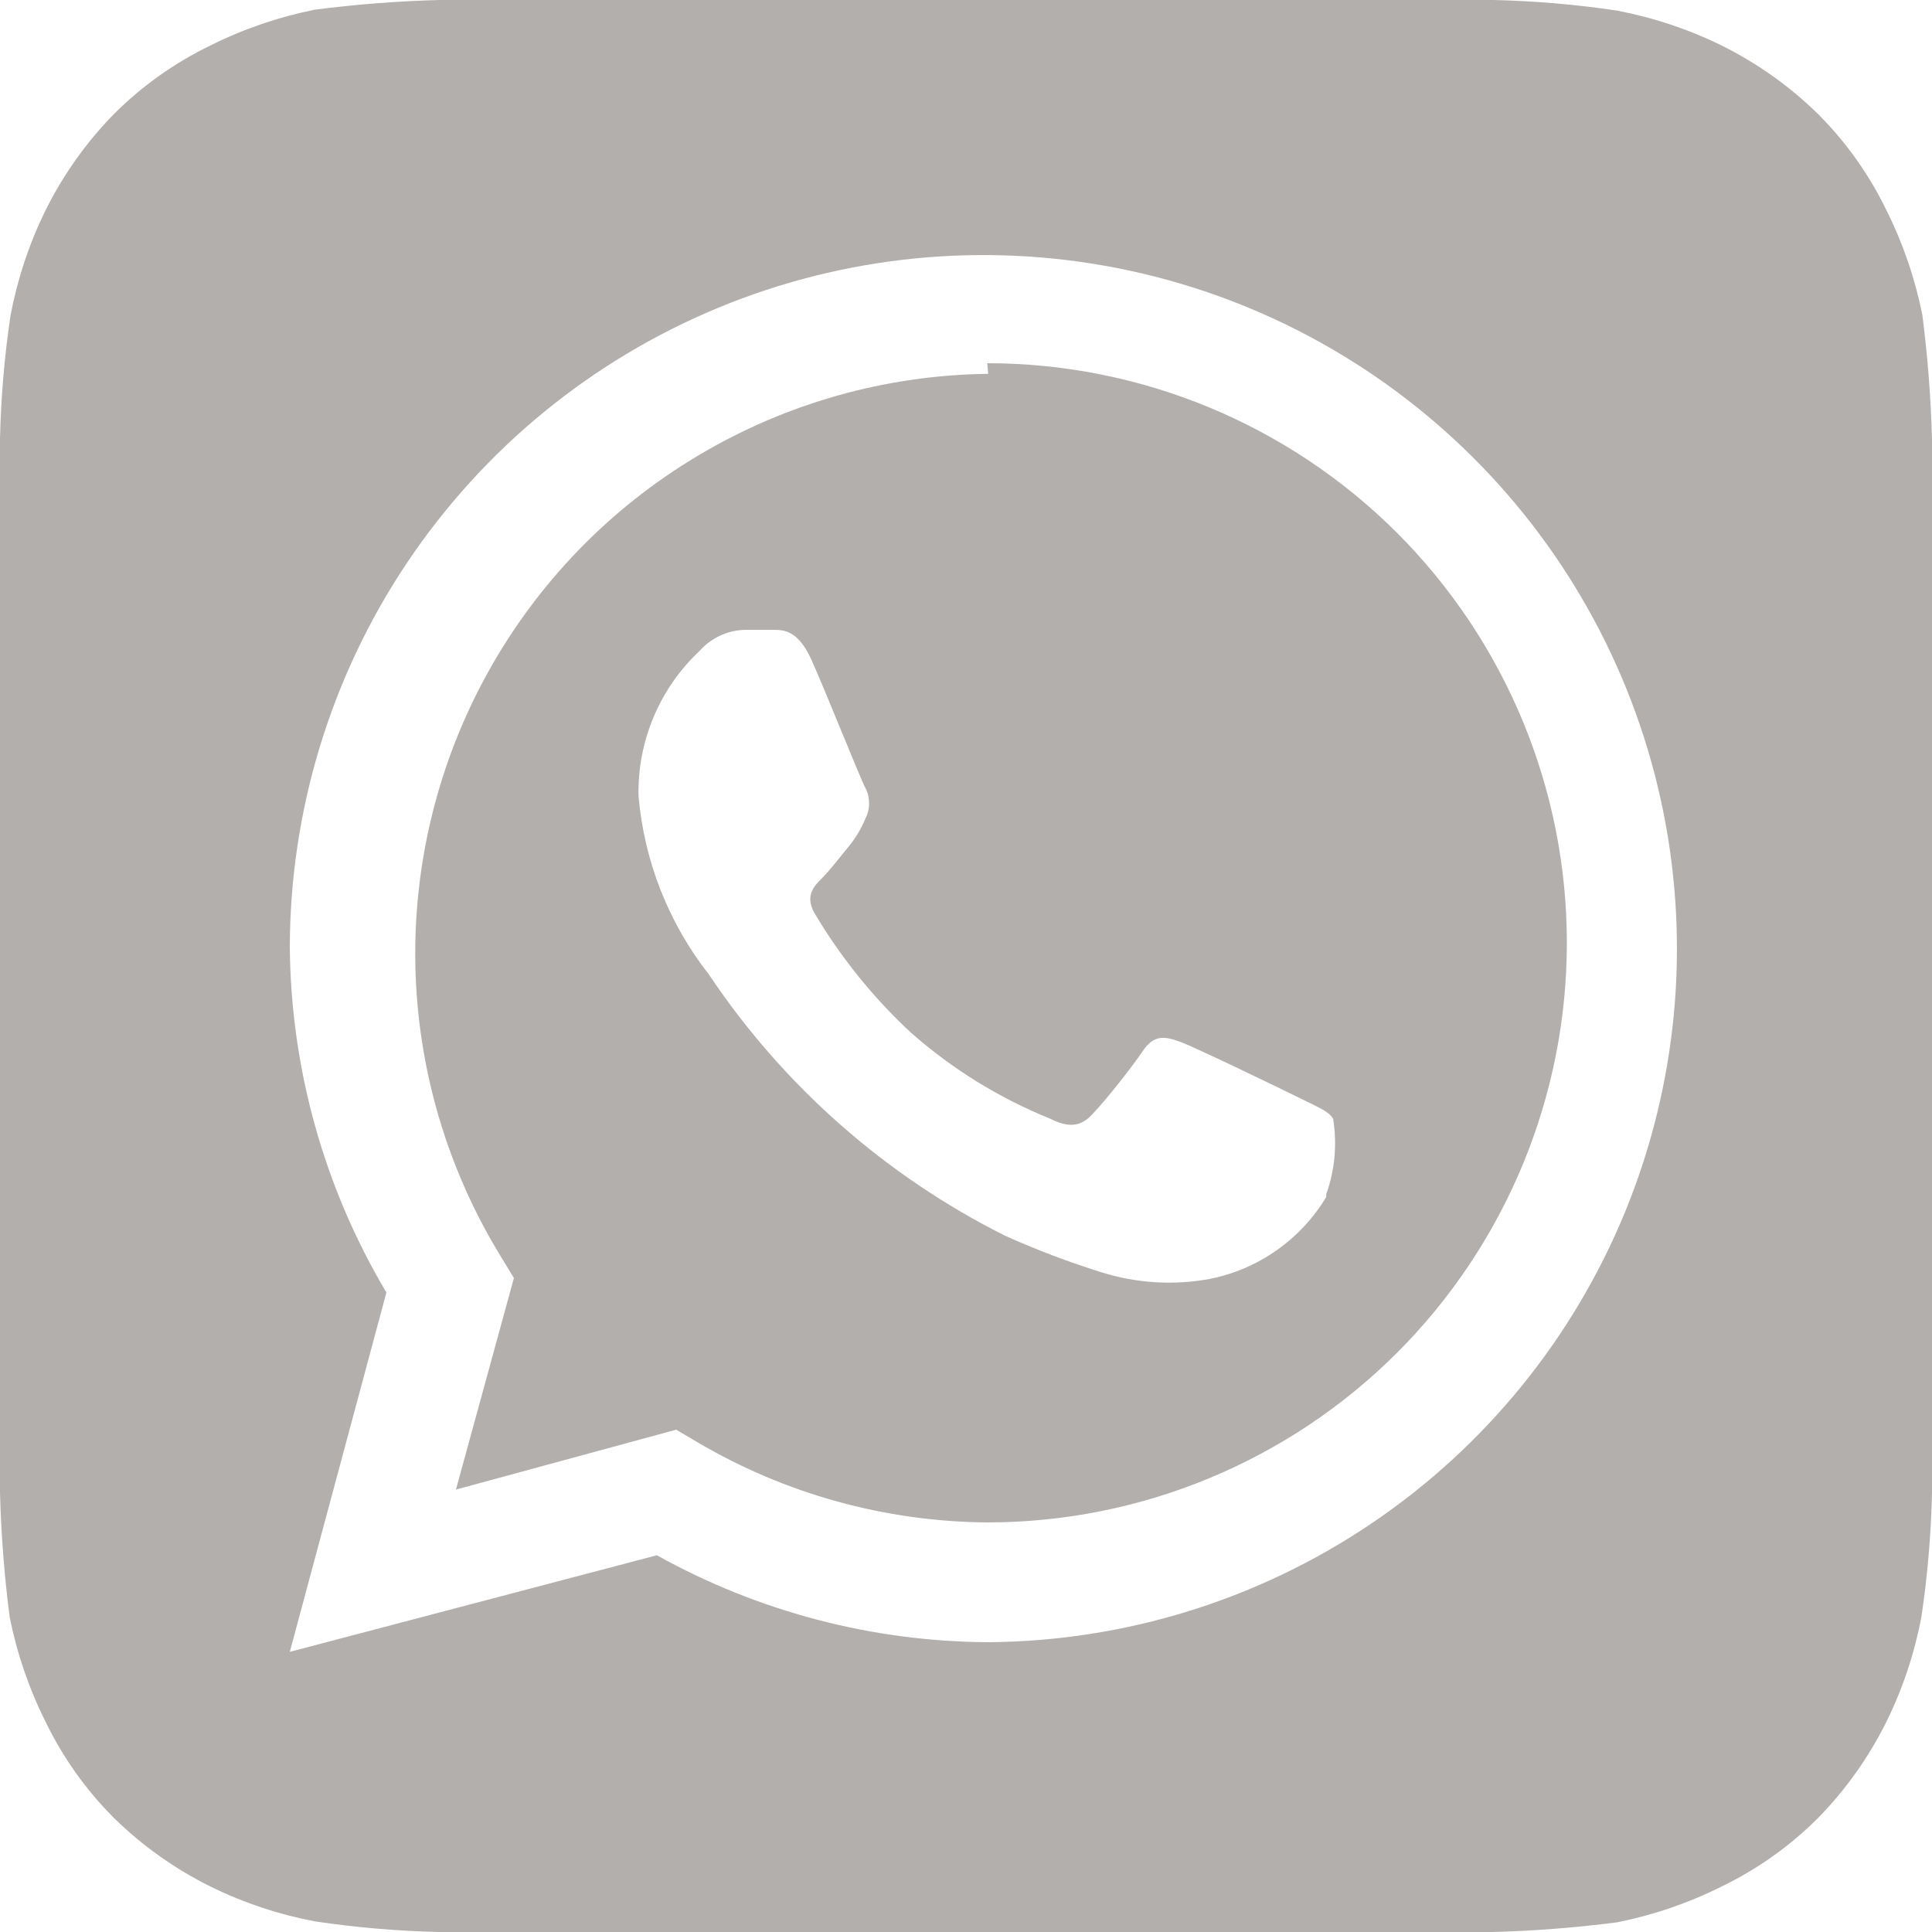
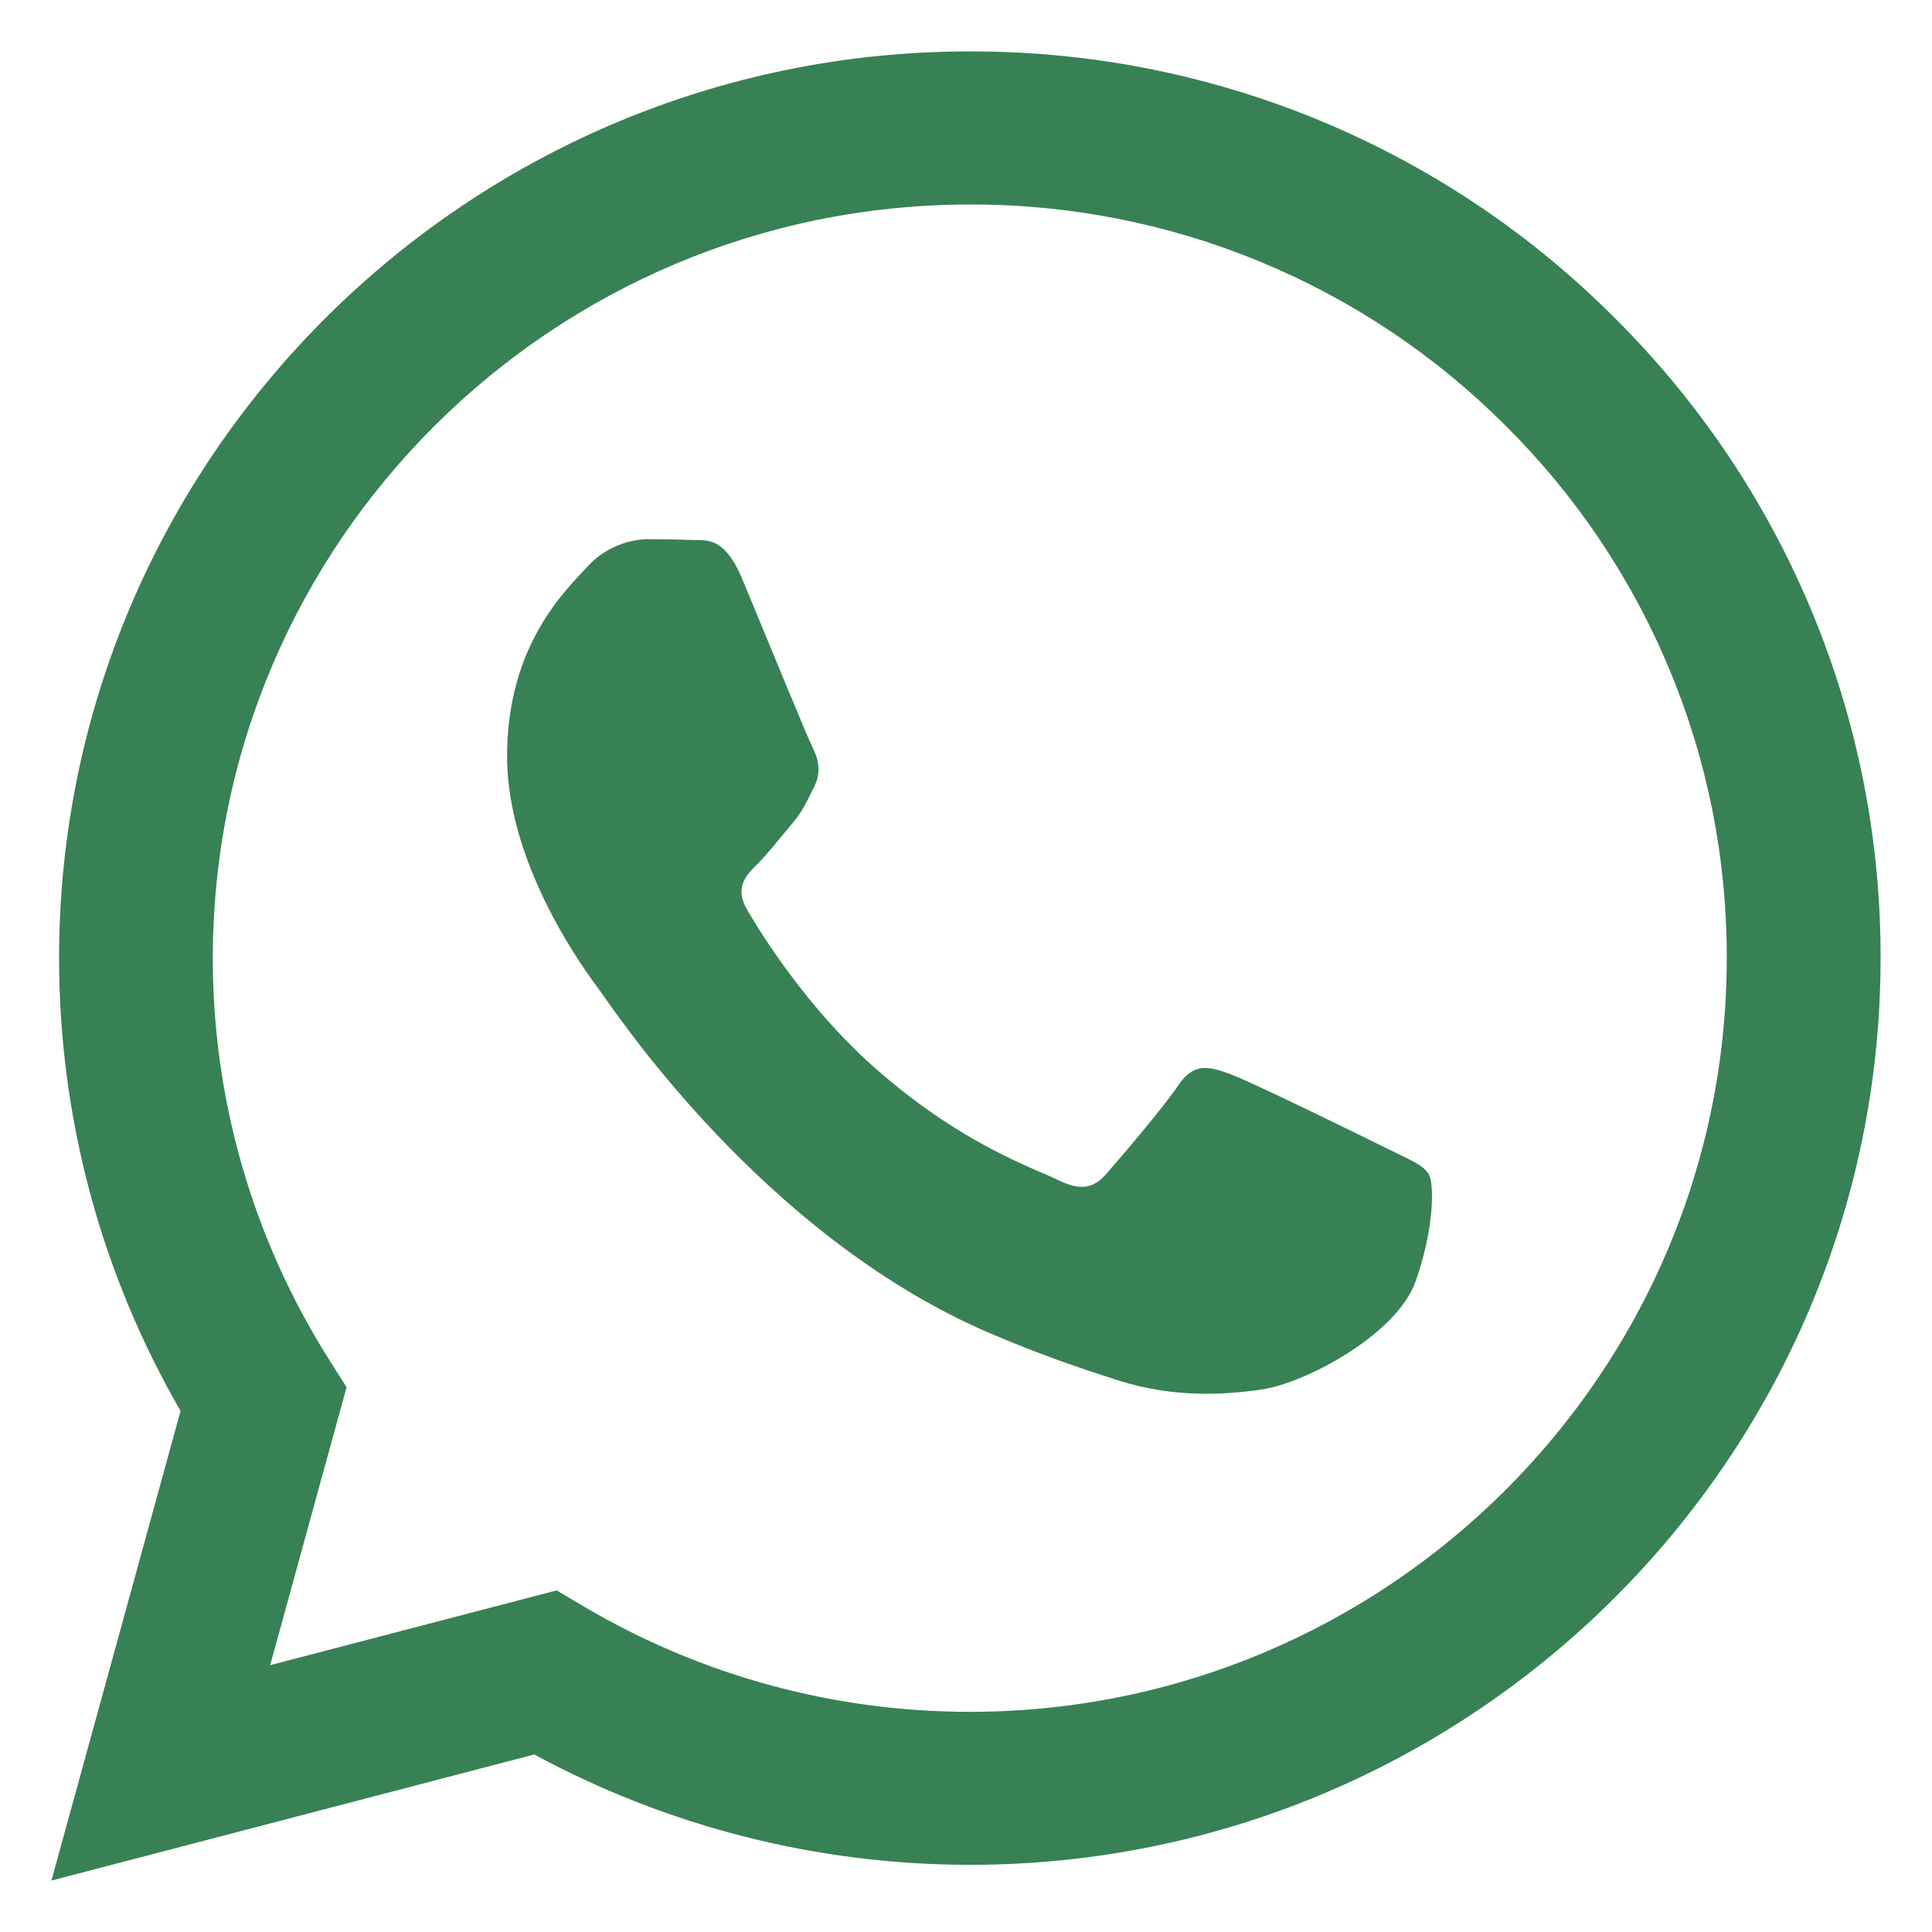
- <svg xmlns="http://www.w3.org/2000/svg" width="20" height="20" viewBox="0 0 20 20" fill="none">
-   <path d="M20 4.55C19.989 4.119 19.955 3.688 19.9 3.26C19.825 2.885 19.701 2.522 19.53 2.18C19.351 1.809 19.111 1.471 18.82 1.18C18.526 0.892 18.189 0.653 17.82 0.47C17.478 0.302 17.114 0.181 16.74 0.11C16.316 0.046 15.889 0.01 15.46 0H4.55C4.119 0.011 3.688 0.045 3.26 0.1C2.885 0.175 2.522 0.299 2.18 0.47C1.809 0.649 1.471 0.889 1.18 1.18C0.892 1.474 0.653 1.811 0.47 2.18C0.302 2.522 0.181 2.886 0.11 3.26C0.046 3.684 0.01 4.111 0 4.54V15.45C0.011 15.881 0.045 16.312 0.1 16.74C0.175 17.115 0.299 17.478 0.47 17.82C0.649 18.191 0.889 18.529 1.18 18.82C1.474 19.108 1.811 19.347 2.18 19.53C2.522 19.698 2.886 19.819 3.26 19.89C3.684 19.953 4.111 19.99 4.54 20H15.45C15.881 19.989 16.312 19.955 16.74 19.9C17.115 19.825 17.478 19.701 17.82 19.53C18.191 19.351 18.529 19.111 18.82 18.82C19.108 18.526 19.347 18.189 19.53 17.82C19.698 17.478 19.819 17.114 19.89 16.74C19.953 16.316 19.99 15.889 20 15.46V5.08V4.55ZM10.23 17C9.029 16.994 7.849 16.684 6.8 16.1L3 17.1L4 13.38C3.355 12.296 3.01 11.061 3 9.8C3.004 8.383 3.427 6.999 4.216 5.822C5.006 4.645 6.125 3.728 7.435 3.186C8.744 2.644 10.185 2.502 11.575 2.777C12.965 3.052 14.242 3.733 15.246 4.733C16.25 5.733 16.936 7.007 17.217 8.396C17.498 9.785 17.362 11.226 16.826 12.538C16.289 13.85 15.377 14.973 14.203 15.767C13.03 16.561 11.647 16.99 10.23 17ZM10.23 3.87C9.17 3.882 8.132 4.175 7.222 4.719C6.311 5.262 5.561 6.038 5.048 6.966C4.535 7.893 4.277 8.941 4.3 10.001C4.323 11.06 4.627 12.095 5.18 13L5.32 13.23L4.72 15.42L7 14.8L7.22 14.93C8.13 15.466 9.164 15.752 10.22 15.76C11.811 15.76 13.337 15.128 14.463 14.003C15.588 12.877 16.22 11.351 16.22 9.76C16.22 8.169 15.588 6.643 14.463 5.517C13.337 4.392 11.811 3.76 10.22 3.76L10.23 3.87ZM13.73 12.39C13.599 12.608 13.424 12.797 13.215 12.943C13.007 13.09 12.77 13.191 12.52 13.24C12.146 13.308 11.762 13.284 11.4 13.17C11.059 13.063 10.725 12.937 10.4 12.79C9.164 12.17 8.109 11.239 7.34 10.09C6.922 9.557 6.668 8.915 6.61 8.24C6.604 7.96 6.657 7.681 6.766 7.423C6.874 7.165 7.036 6.932 7.24 6.74C7.3 6.672 7.374 6.617 7.457 6.579C7.539 6.541 7.629 6.521 7.72 6.52H8C8.11 6.52 8.26 6.52 8.4 6.83C8.54 7.14 8.91 8.07 8.96 8.16C8.985 8.208 8.997 8.261 8.997 8.315C8.997 8.369 8.985 8.422 8.96 8.47C8.916 8.579 8.855 8.68 8.78 8.77C8.69 8.88 8.59 9.01 8.51 9.09C8.43 9.17 8.33 9.27 8.43 9.45C8.702 9.909 9.039 10.327 9.43 10.69C9.856 11.066 10.343 11.367 10.87 11.58C11.05 11.67 11.16 11.66 11.26 11.58C11.36 11.5 11.71 11.06 11.83 10.88C11.95 10.7 12.07 10.73 12.23 10.79C12.39 10.85 13.28 11.28 13.46 11.37C13.64 11.46 13.75 11.5 13.8 11.58C13.843 11.842 13.819 12.11 13.73 12.36V12.39Z" fill="#B3AFAD" />
+ <svg xmlns="http://www.w3.org/2000/svg" width="26" height="26" viewBox="0 0 26 26" fill="none">
+   <path fill-rule="evenodd" clip-rule="evenodd" d="M21.721 4.27C20.586 3.132 19.235 2.231 17.747 1.616C16.259 1.002 14.663 0.688 13.052 0.692C6.297 0.692 0.798 6.164 0.795 12.89C0.795 15.04 1.359 17.137 2.43 18.988L0.692 25.308L7.19 23.611C8.987 24.584 11 25.095 13.046 25.096H13.052C19.806 25.096 25.305 19.624 25.308 12.898C25.312 11.295 24.998 9.708 24.382 8.227C23.767 6.746 22.862 5.401 21.721 4.27ZM13.052 23.037H13.048C11.223 23.037 9.432 22.549 7.863 21.623L7.491 21.403L3.636 22.409L4.664 18.669L4.422 18.286C3.402 16.669 2.862 14.799 2.864 12.89C2.867 7.3 7.437 2.752 13.056 2.752C14.394 2.749 15.72 3.01 16.956 3.521C18.192 4.031 19.314 4.78 20.258 5.725C21.206 6.665 21.958 7.784 22.469 9.015C22.981 10.246 23.242 11.566 23.238 12.898C23.235 18.488 18.666 23.037 13.052 23.037ZM18.64 15.443C18.333 15.29 16.828 14.553 16.547 14.451C16.267 14.349 16.064 14.299 15.859 14.603C15.654 14.908 15.067 15.594 14.888 15.798C14.709 16.002 14.53 16.026 14.225 15.874C13.919 15.722 12.932 15.399 11.762 14.361C10.851 13.553 10.237 12.556 10.058 12.25C9.879 11.944 10.039 11.78 10.193 11.628C10.331 11.492 10.499 11.272 10.652 11.094C10.805 10.916 10.855 10.789 10.958 10.585C11.06 10.382 11.009 10.204 10.932 10.052C10.855 9.898 10.242 8.398 9.987 7.788C9.74 7.197 9.487 7.276 9.299 7.267C9.104 7.259 8.908 7.256 8.713 7.256C8.558 7.26 8.405 7.296 8.264 7.362C8.124 7.427 7.998 7.521 7.895 7.637C7.614 7.943 6.824 8.679 6.824 10.179C6.824 11.679 7.921 13.129 8.074 13.333C8.227 13.537 10.234 16.614 13.306 17.935C14.038 18.249 14.608 18.436 15.052 18.578C15.785 18.81 16.453 18.776 16.981 18.699C17.57 18.612 18.793 17.962 19.048 17.25C19.303 16.538 19.303 15.928 19.227 15.8C19.151 15.673 18.944 15.595 18.64 15.443Z" fill="#388154" />
</svg>
